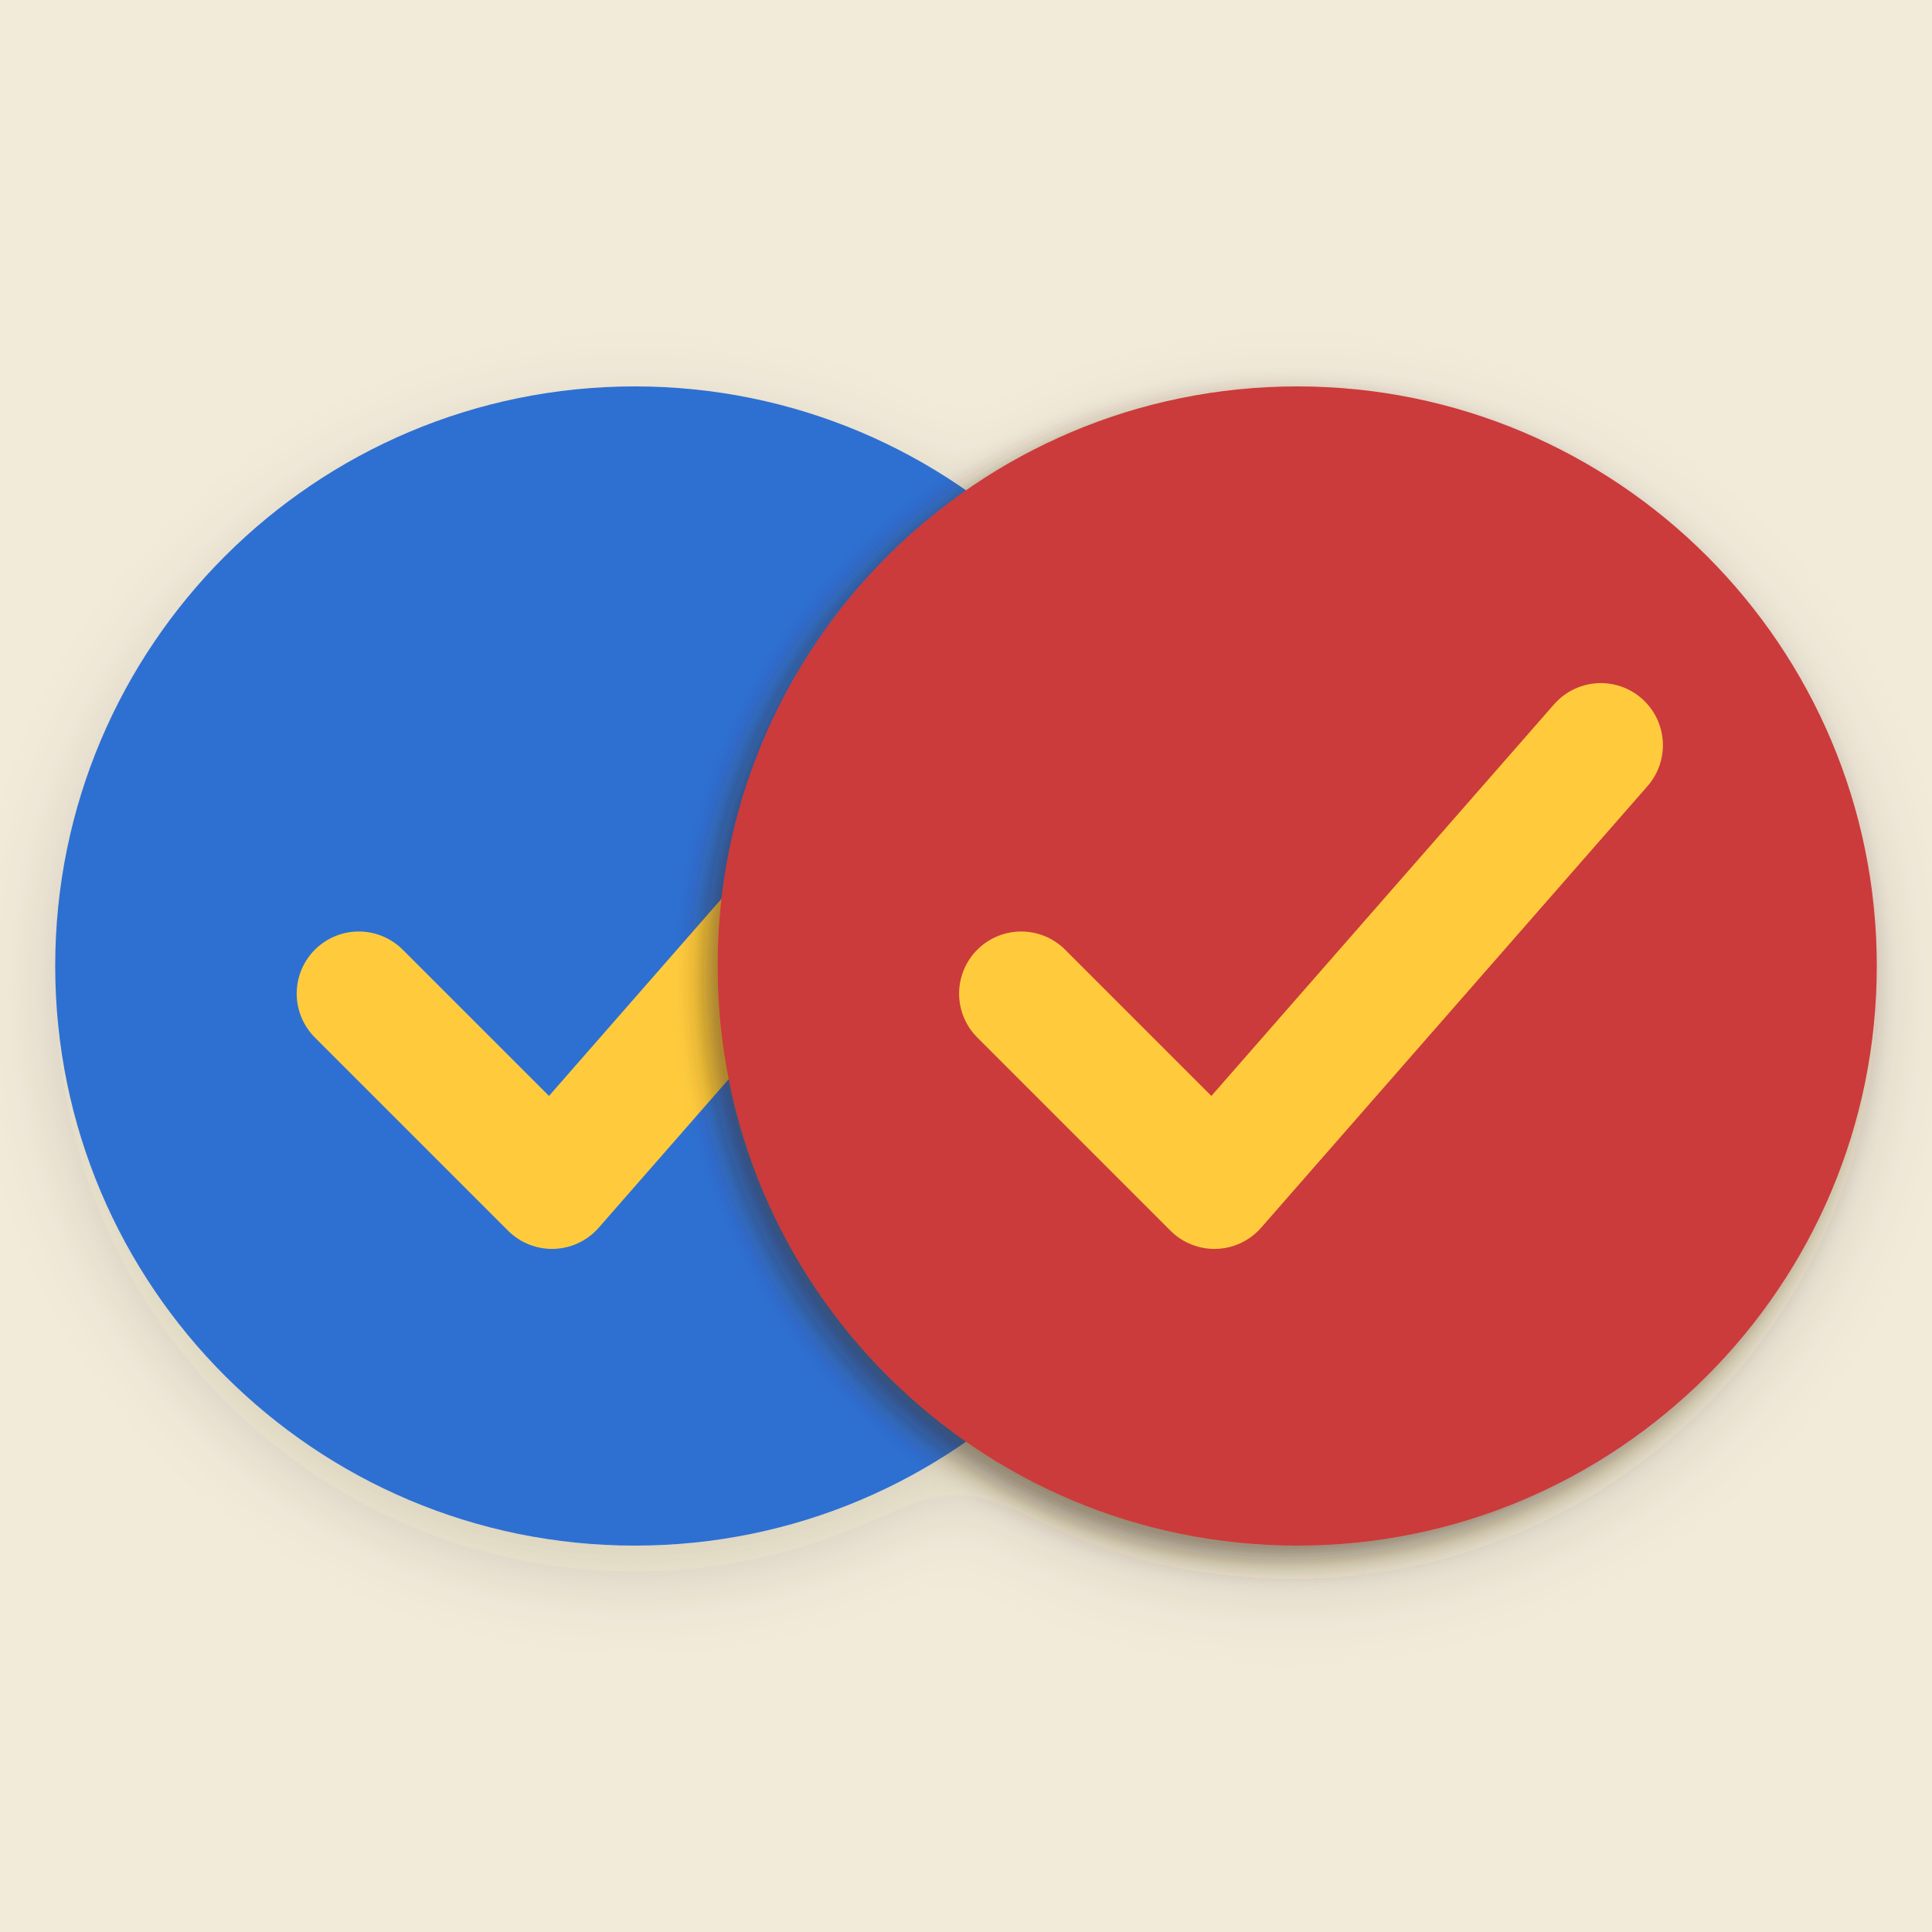
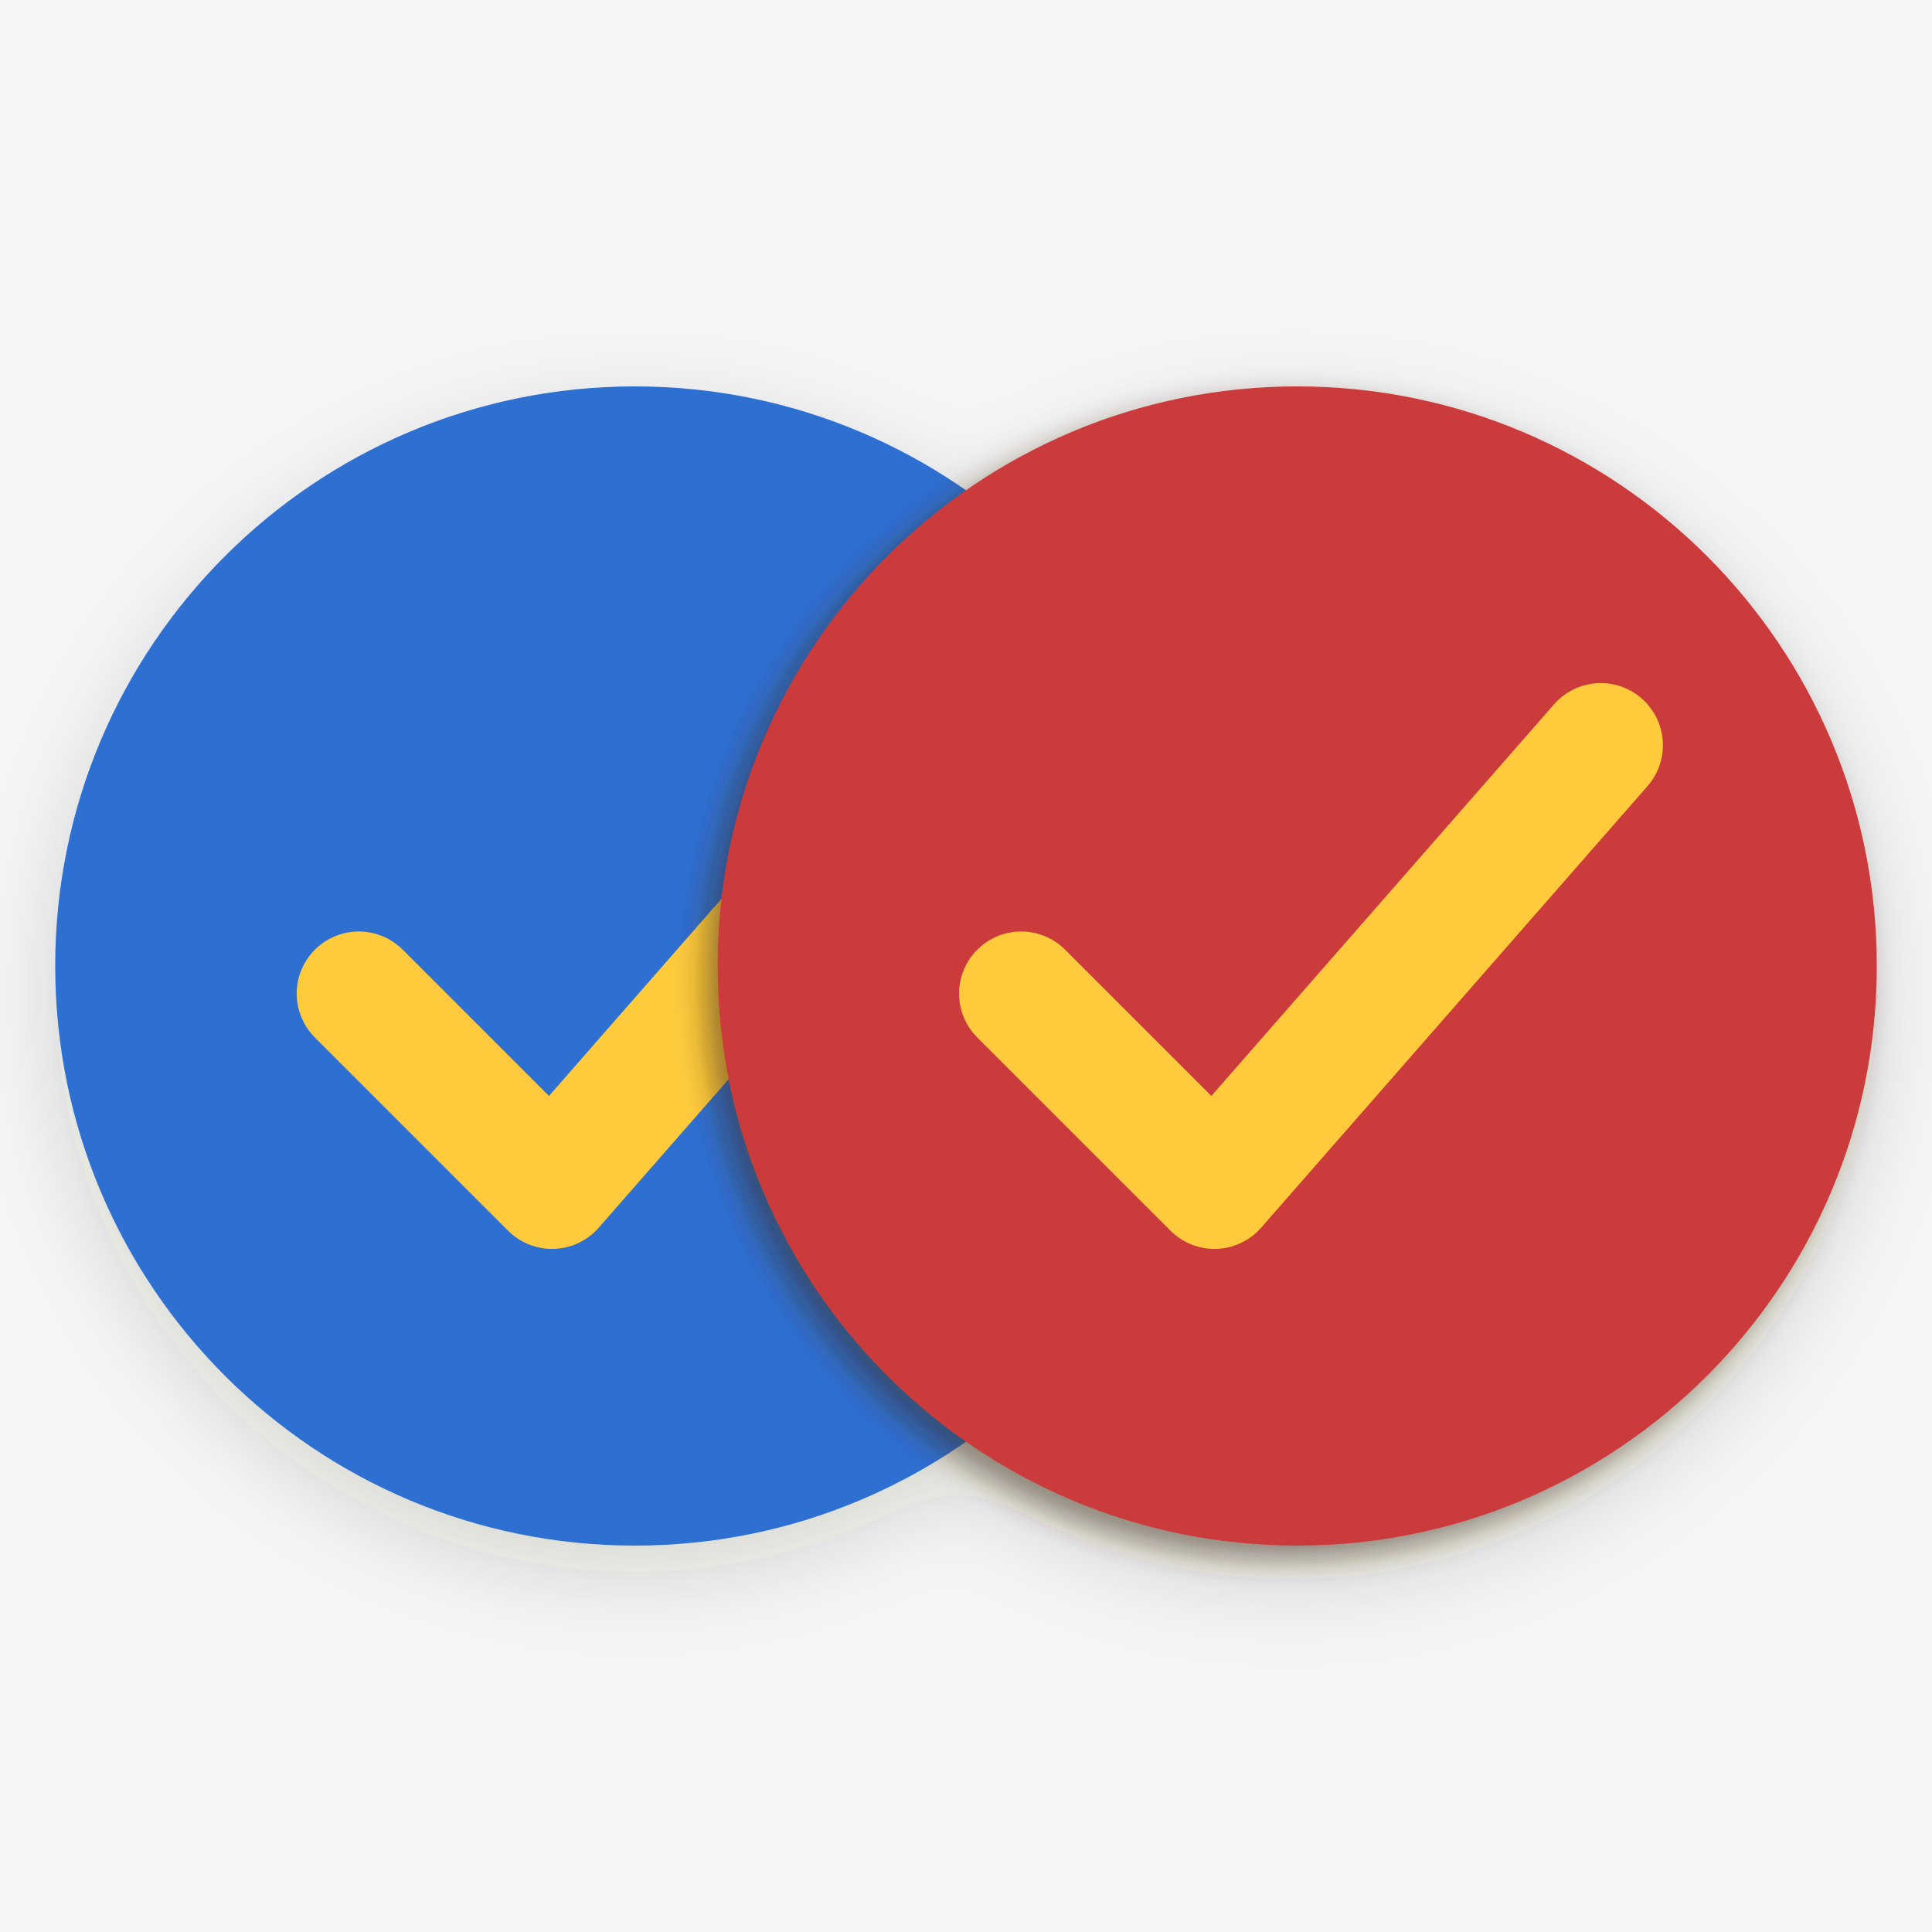
<svg xmlns="http://www.w3.org/2000/svg" width="512" height="512" viewBox="0 0 140 140">
  <defs>
    <filter id="ambient" x="-30%" y="-30%" width="160%" height="160%">
      <feDropShadow dx="0" dy="2" stdDeviation="3" flood-color="#3A2A12" flood-opacity="0.15" />
    </filter>
    <filter id="overlap" x="-40%" y="-40%" width="180%" height="180%">
      <feDropShadow dx="-1" dy="1" stdDeviation="1" flood-color="#3A2A12" flood-opacity="0.5" />
    </filter>
  </defs>
-   <rect width="140" height="140" fill="#F3EBDA" />
+   <rect width="140" height="140" fill="#F5F5F5" />
  <g filter="url(#ambient)">
    <circle cx="46" cy="70" r="42" fill="#2F6FD1" />
    <path d="M26 72 L40 86 L68 54" fill="none" stroke="#FFCB3D" stroke-width="9" stroke-linecap="round" stroke-linejoin="round" />
    <g filter="url(#overlap)">
      <circle cx="94" cy="70" r="42" fill="#CB3A3A" />
      <path d="M74 72 L88 86 L116 54" fill="none" stroke="#FFCB3D" stroke-width="9" stroke-linecap="round" stroke-linejoin="round" />
    </g>
  </g>
</svg>
